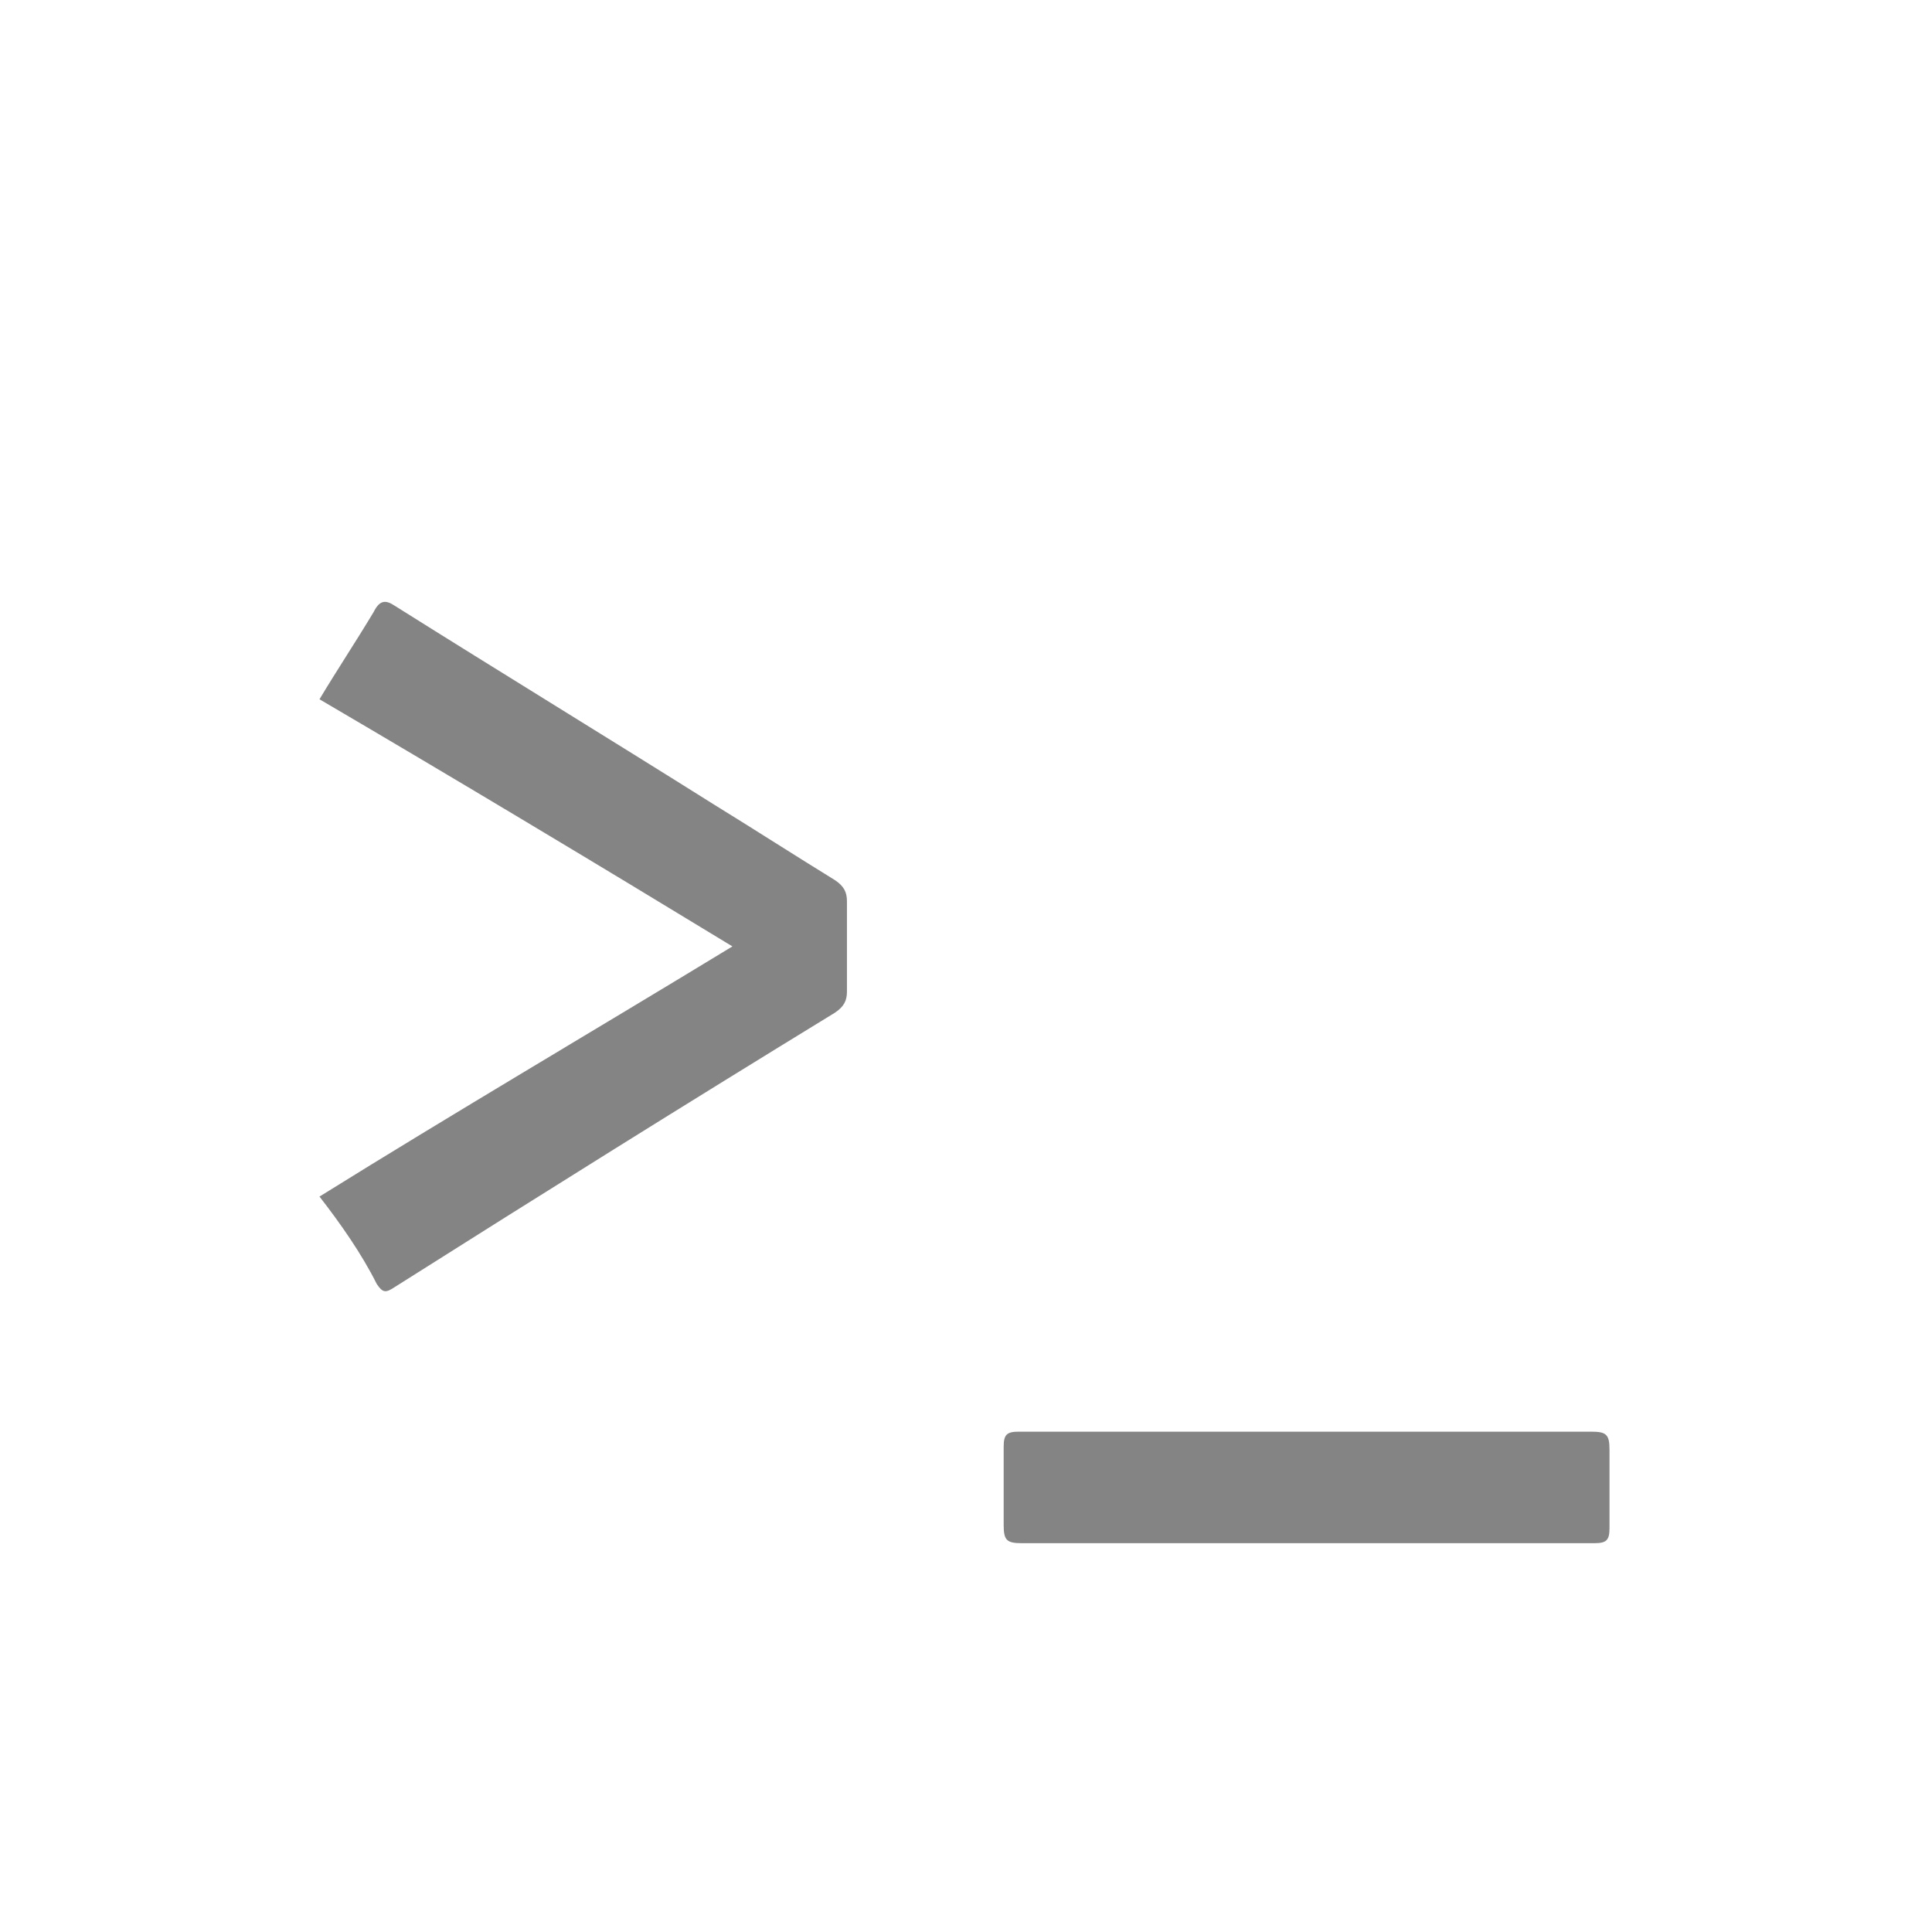
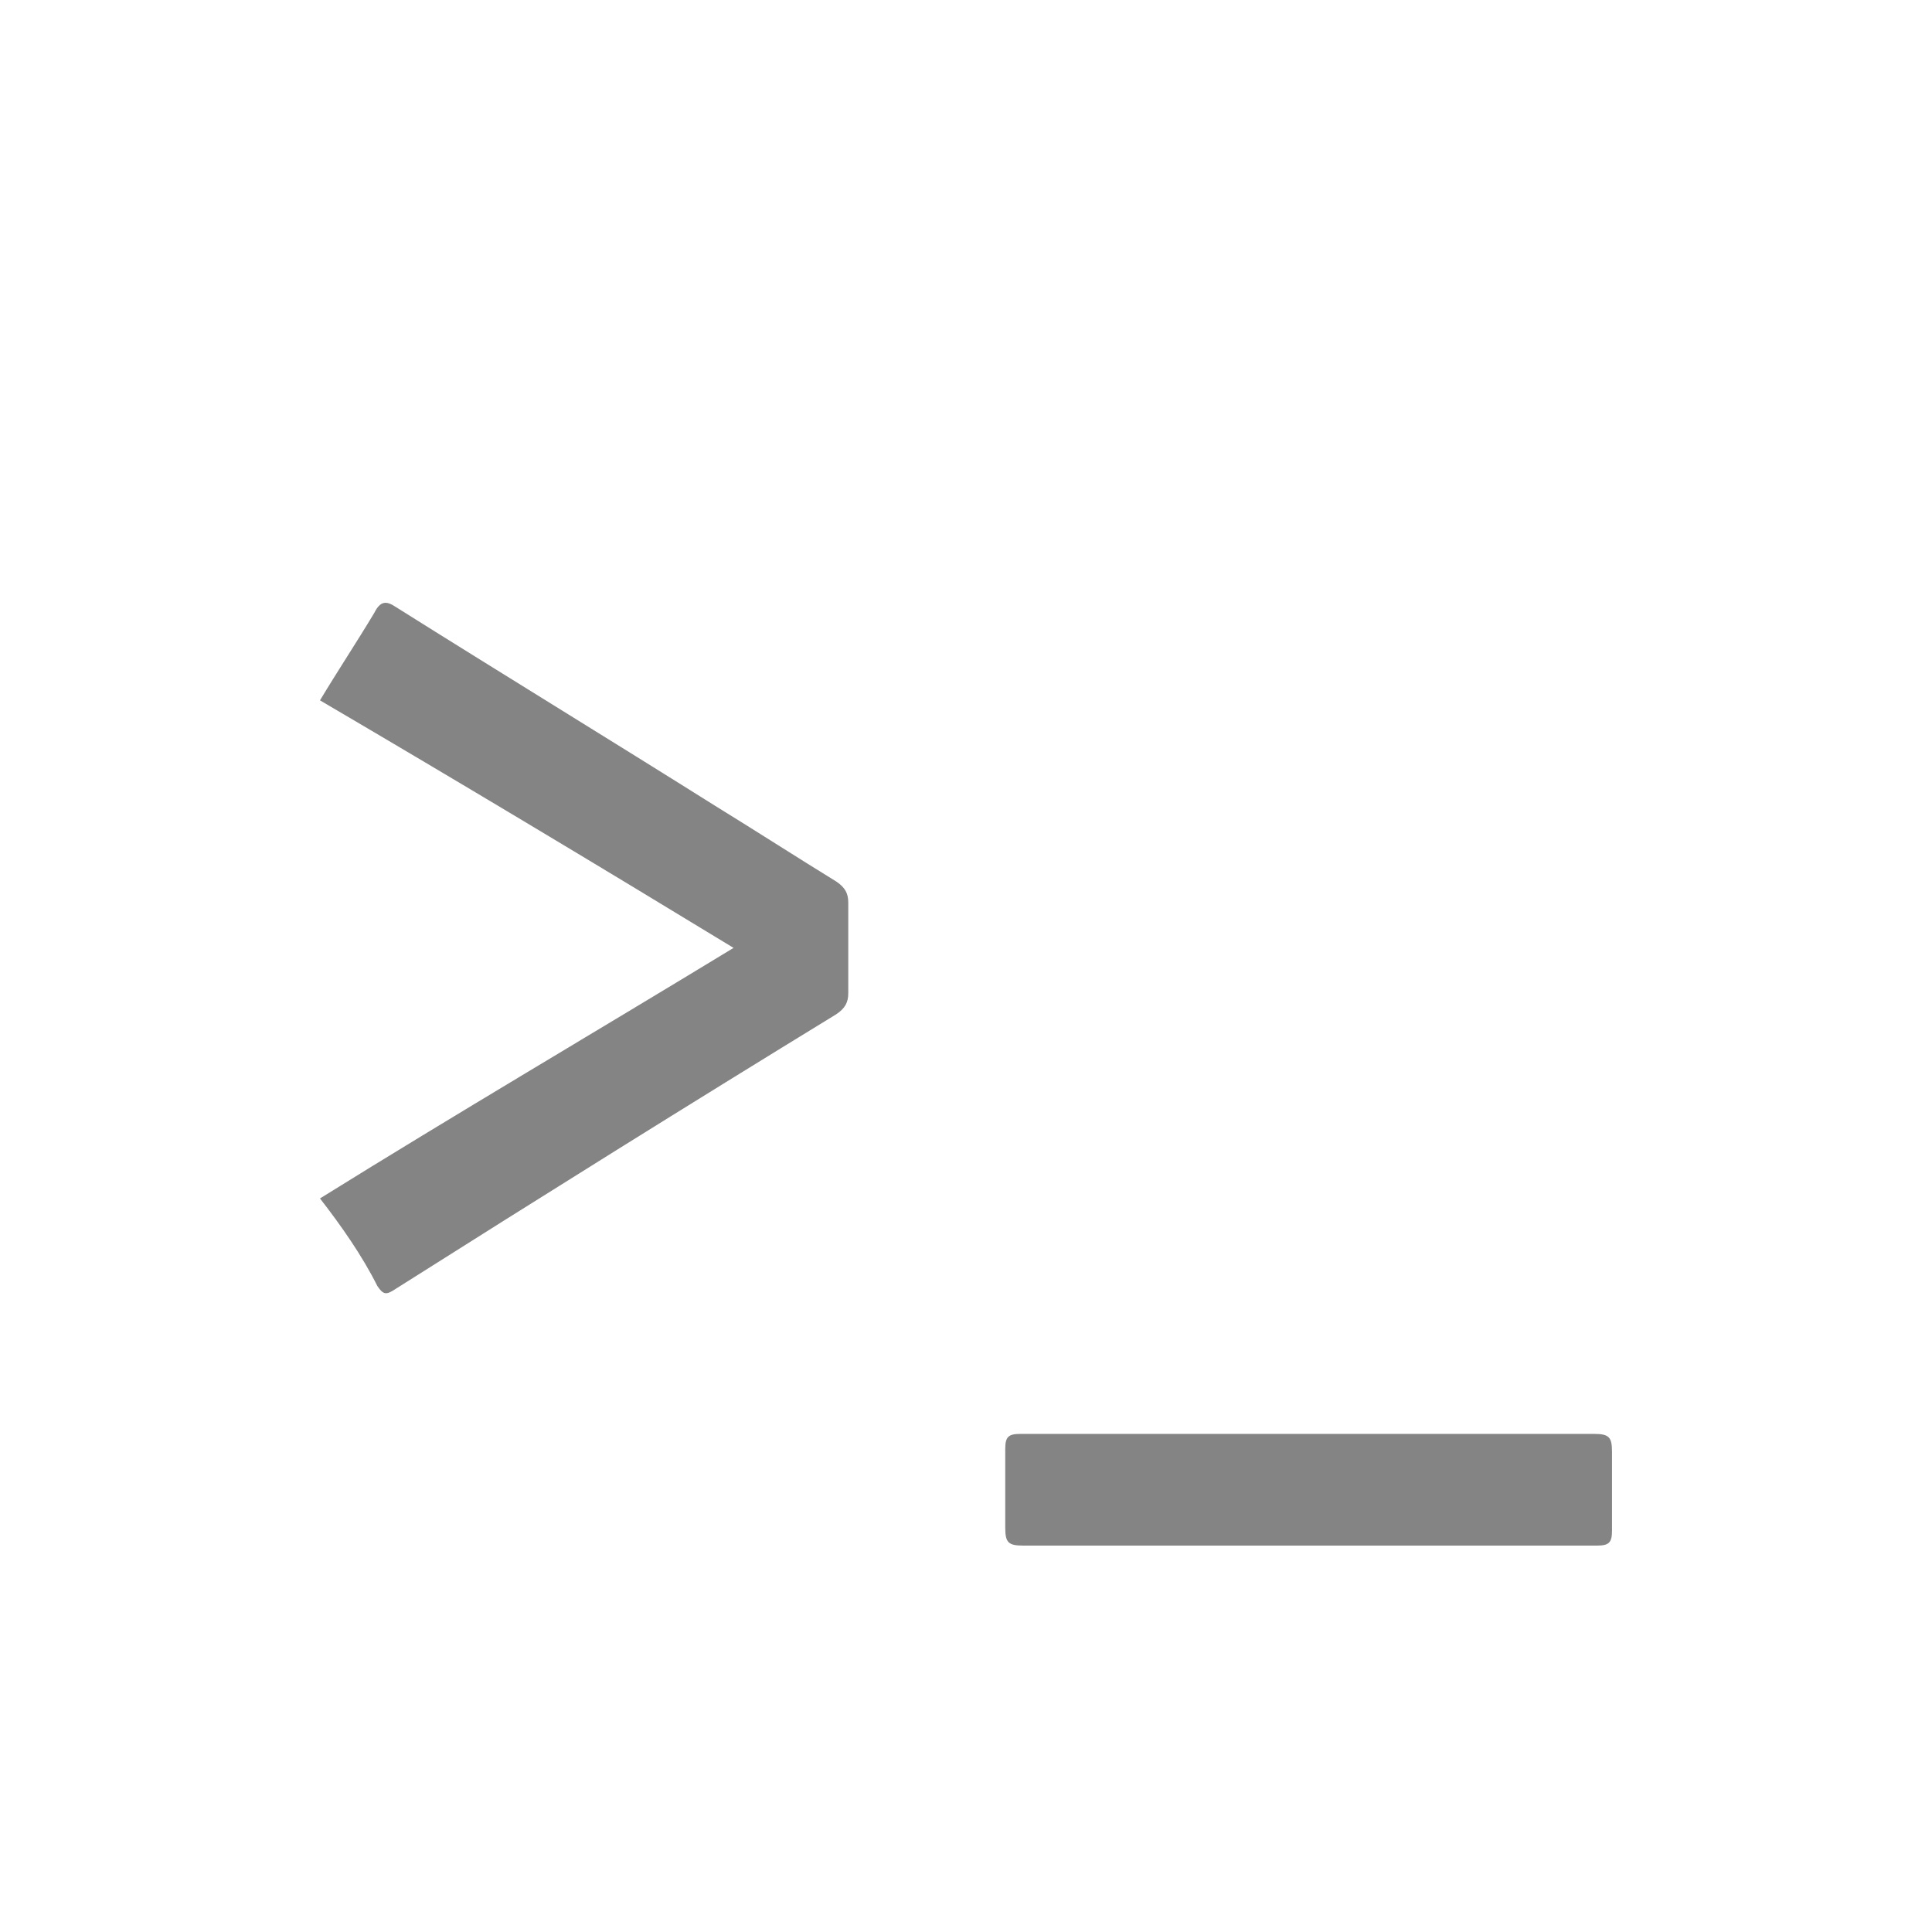
- <svg xmlns="http://www.w3.org/2000/svg" version="1.1" id="Layer_1" x="0px" y="0px" width="64.1px" height="64.1px" viewBox="0 0 64.1 64.1" style="enable-background:new 0 0 64.1 64.1;" xml:space="preserve">
+ <svg xmlns="http://www.w3.org/2000/svg" version="1.1" id="Layer_1" x="0px" y="0px" width="64px" height="64px" viewBox="0 0 64 64" style="enable-background:new 0 0 64 64;" xml:space="preserve">
  <g>
    <g>
      <path style="fill:#848484;" d="M10.6,39.7c4.5-2.8,9.1-5.5,13.7-8.3c-4.6-2.8-9.1-5.5-13.7-8.2c0.6-1,1.2-1.9,1.8-2.9    c0.2-0.4,0.4-0.4,0.7-0.2c3.5,2.2,7.1,4.4,10.6,6.6c1.3,0.8,2.7,1.7,4,2.5c0.3,0.2,0.4,0.4,0.4,0.7c0,1,0,2,0,3    c0,0.3-0.1,0.5-0.4,0.7c-4.9,3-9.7,6-14.6,9.1c-0.3,0.2-0.4,0.2-0.6-0.1C12,41.6,11.3,40.6,10.6,39.7z" />
      <path style="fill:#848484;" d="M43.4,47.5c3.1,0,6.3,0,9.4,0c0.5,0,0.6,0.1,0.6,0.6c0,0.9,0,1.7,0,2.6c0,0.4-0.1,0.5-0.5,0.5    c-2.4,0-4.7,0-7.1,0c-4,0-7.9,0-11.9,0c-0.5,0-0.6-0.1-0.6-0.6c0-0.9,0-1.7,0-2.6c0-0.4,0.1-0.5,0.5-0.5    C37,47.5,40.2,47.5,43.4,47.5z" />
    </g>
  </g>
</svg>
